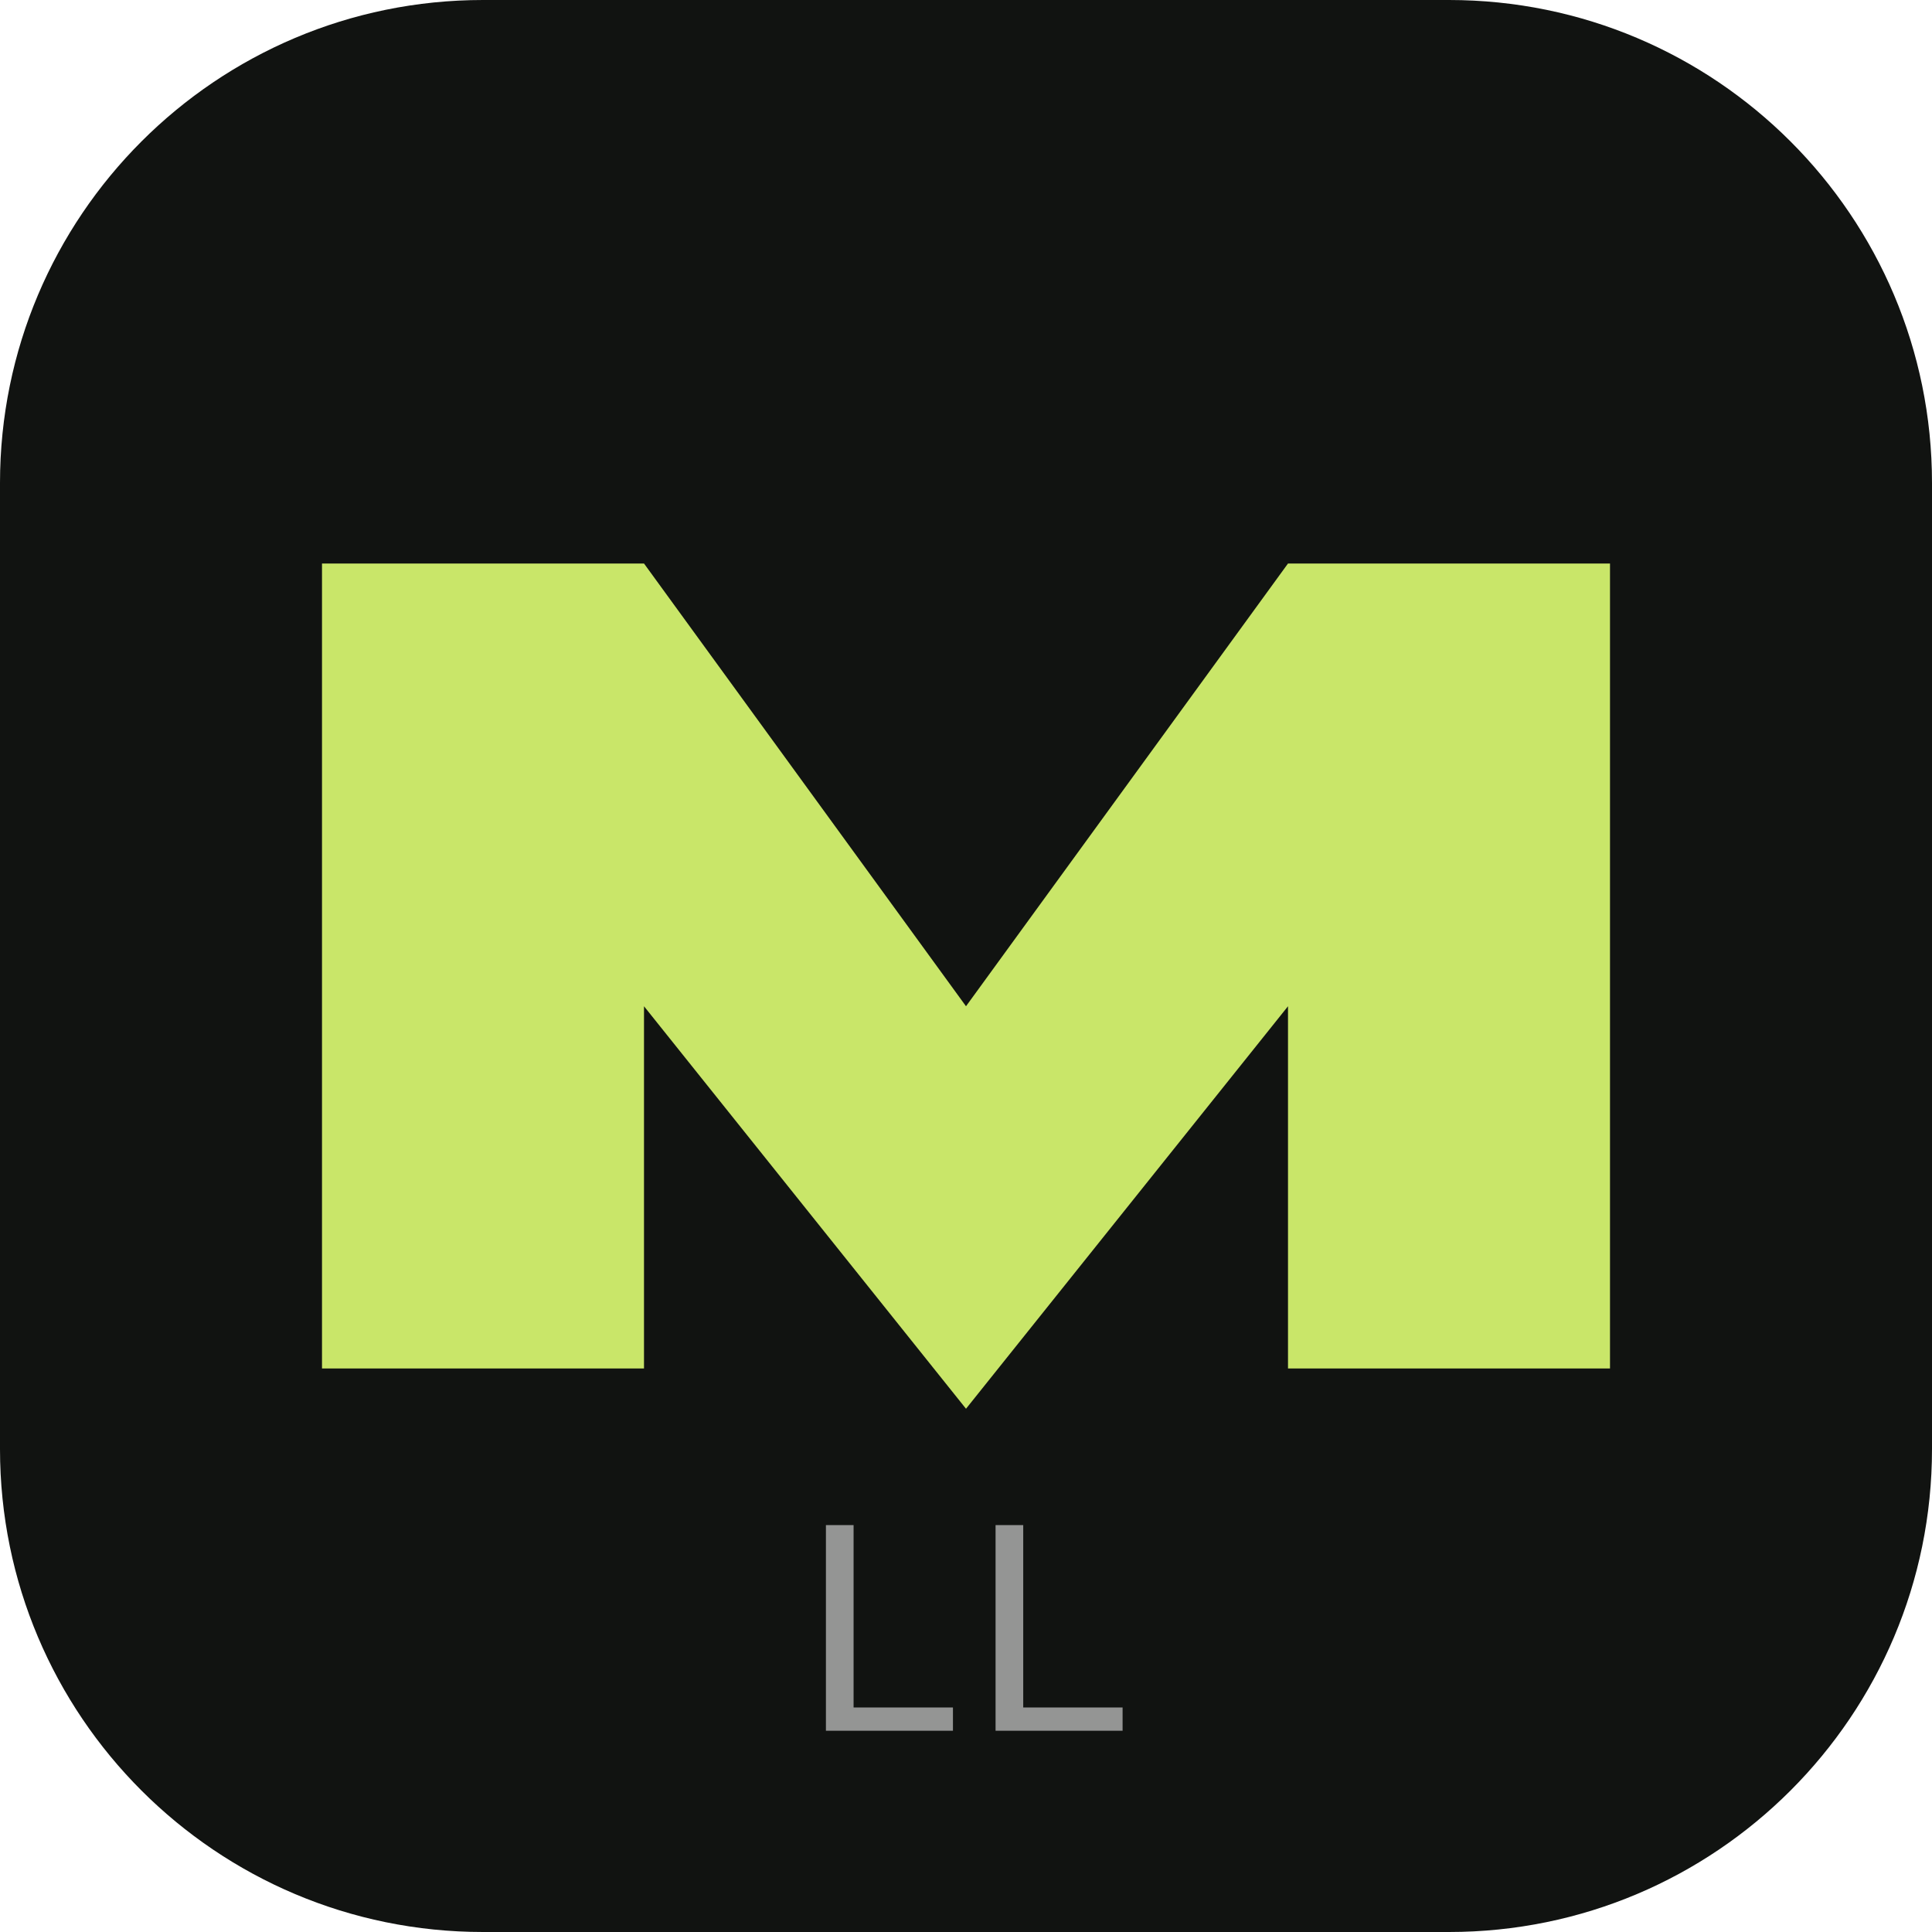
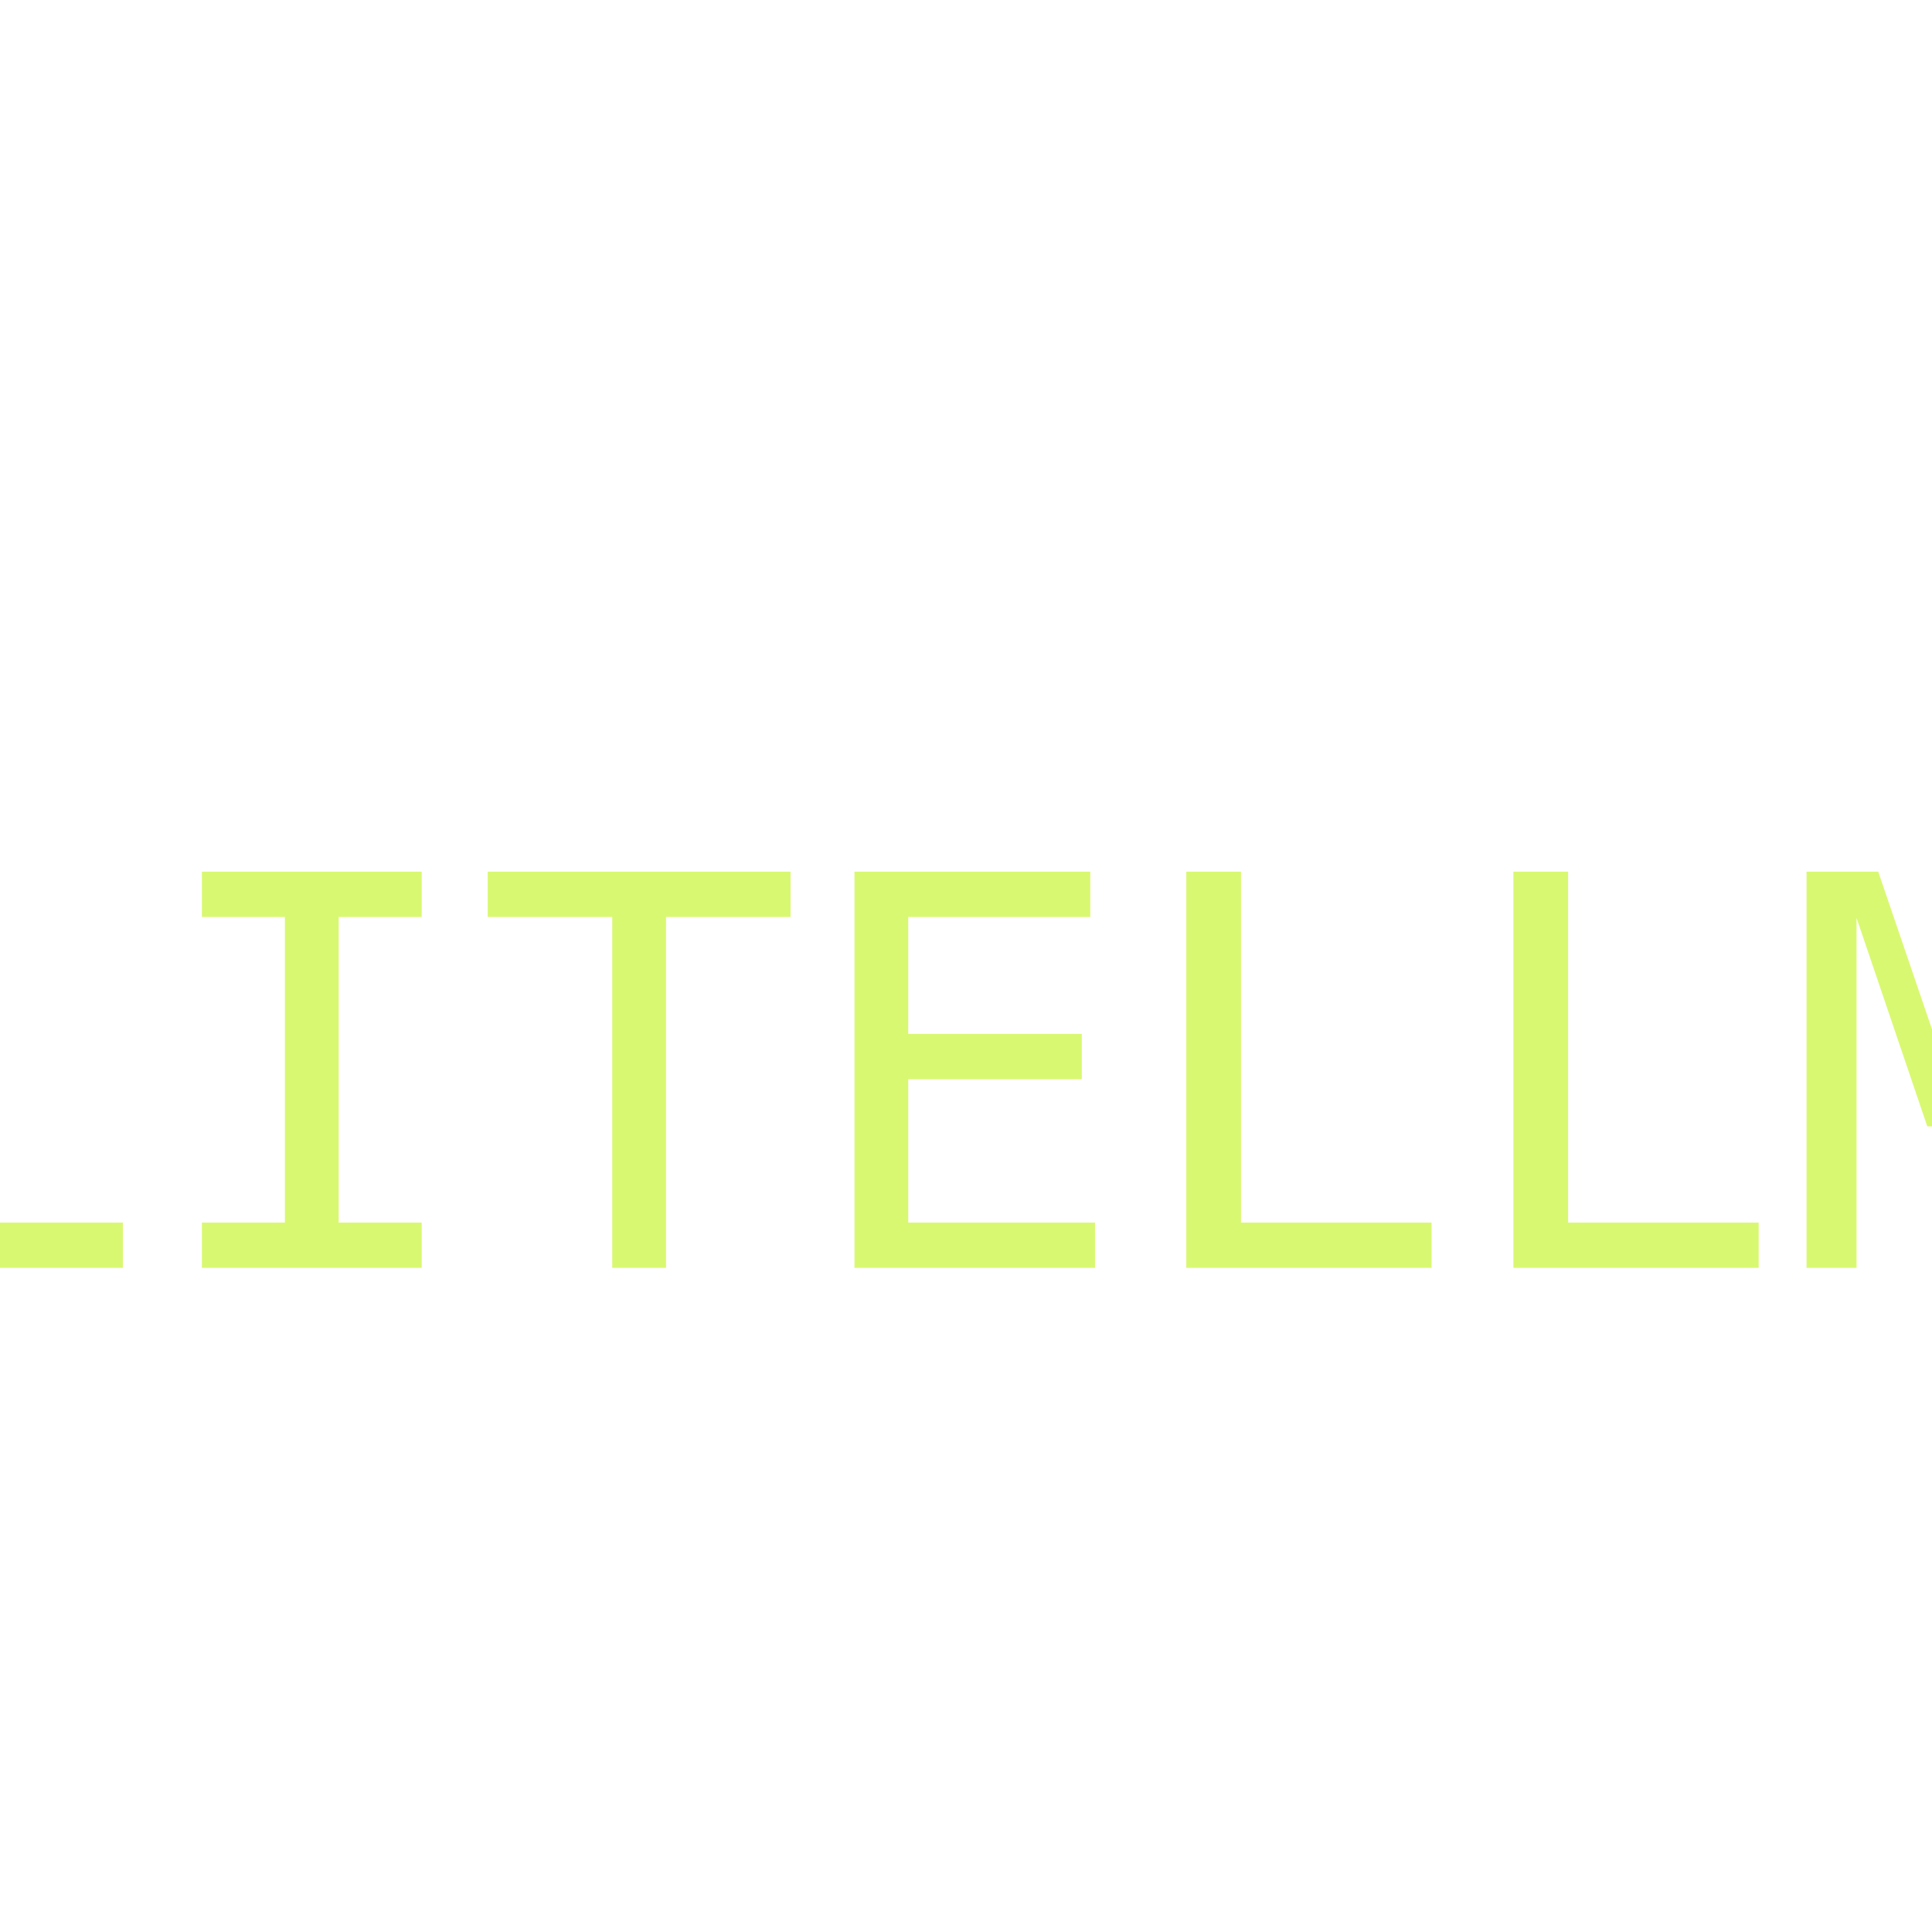
- <svg xmlns="http://www.w3.org/2000/svg" viewBox="0 0 48 48" role="img" aria-label="litellm">
-   <rect width="48" height="48" rx="12" fill="#111311" />
-   <path d="M8 34V14h8l8 11 8-11h8v20h-8v-9l-8 10-8-10v9H8z" fill="#d9f871" opacity=".92" />
-   <text x="24" y="43" text-anchor="middle" font-family="monospace" font-size="7" fill="rgba(255,255,255,.55)">LL</text>
+ <svg xmlns="http://www.w3.org/2000/svg" viewBox="0 0 32 32" role="img" aria-hidden="true">
+   <rect width="32" height="32" rx="9" fill="rgba(255,255,255,.04)" />
+   <text x="16" y="21" text-anchor="middle" font-family="monospace" font-size="9" fill="#d9f871">LITELLM</text>
</svg>
